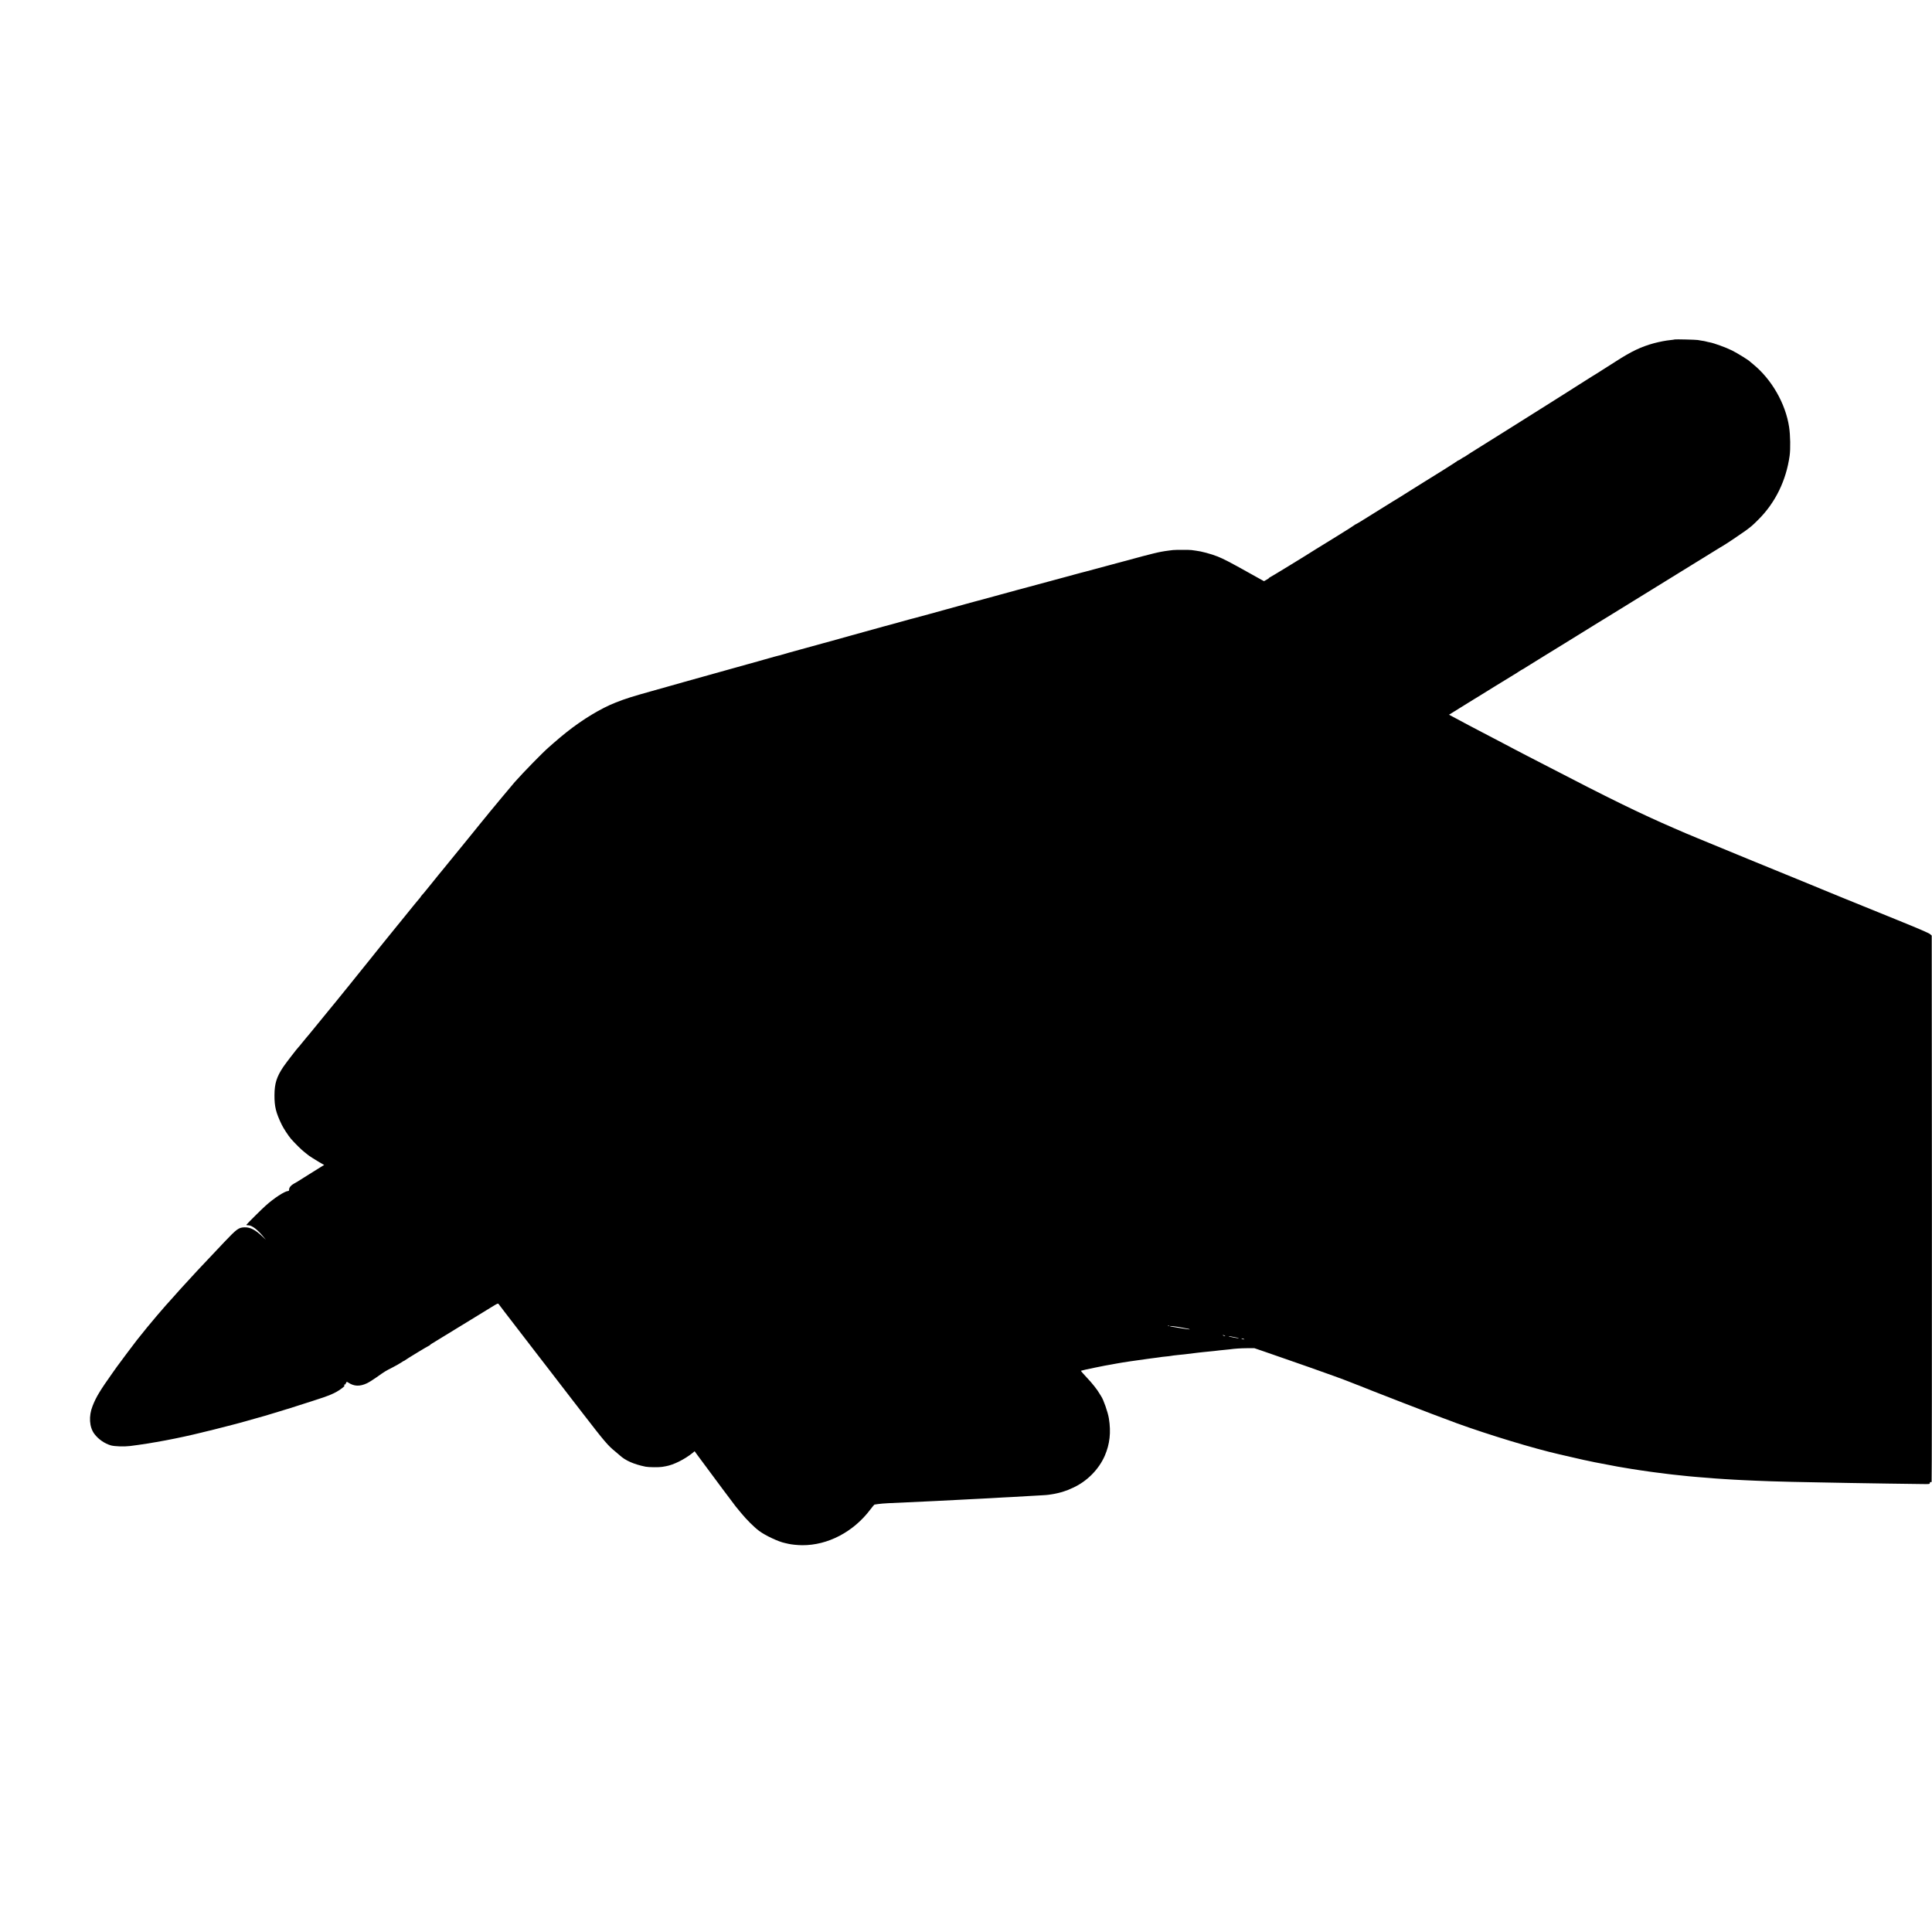
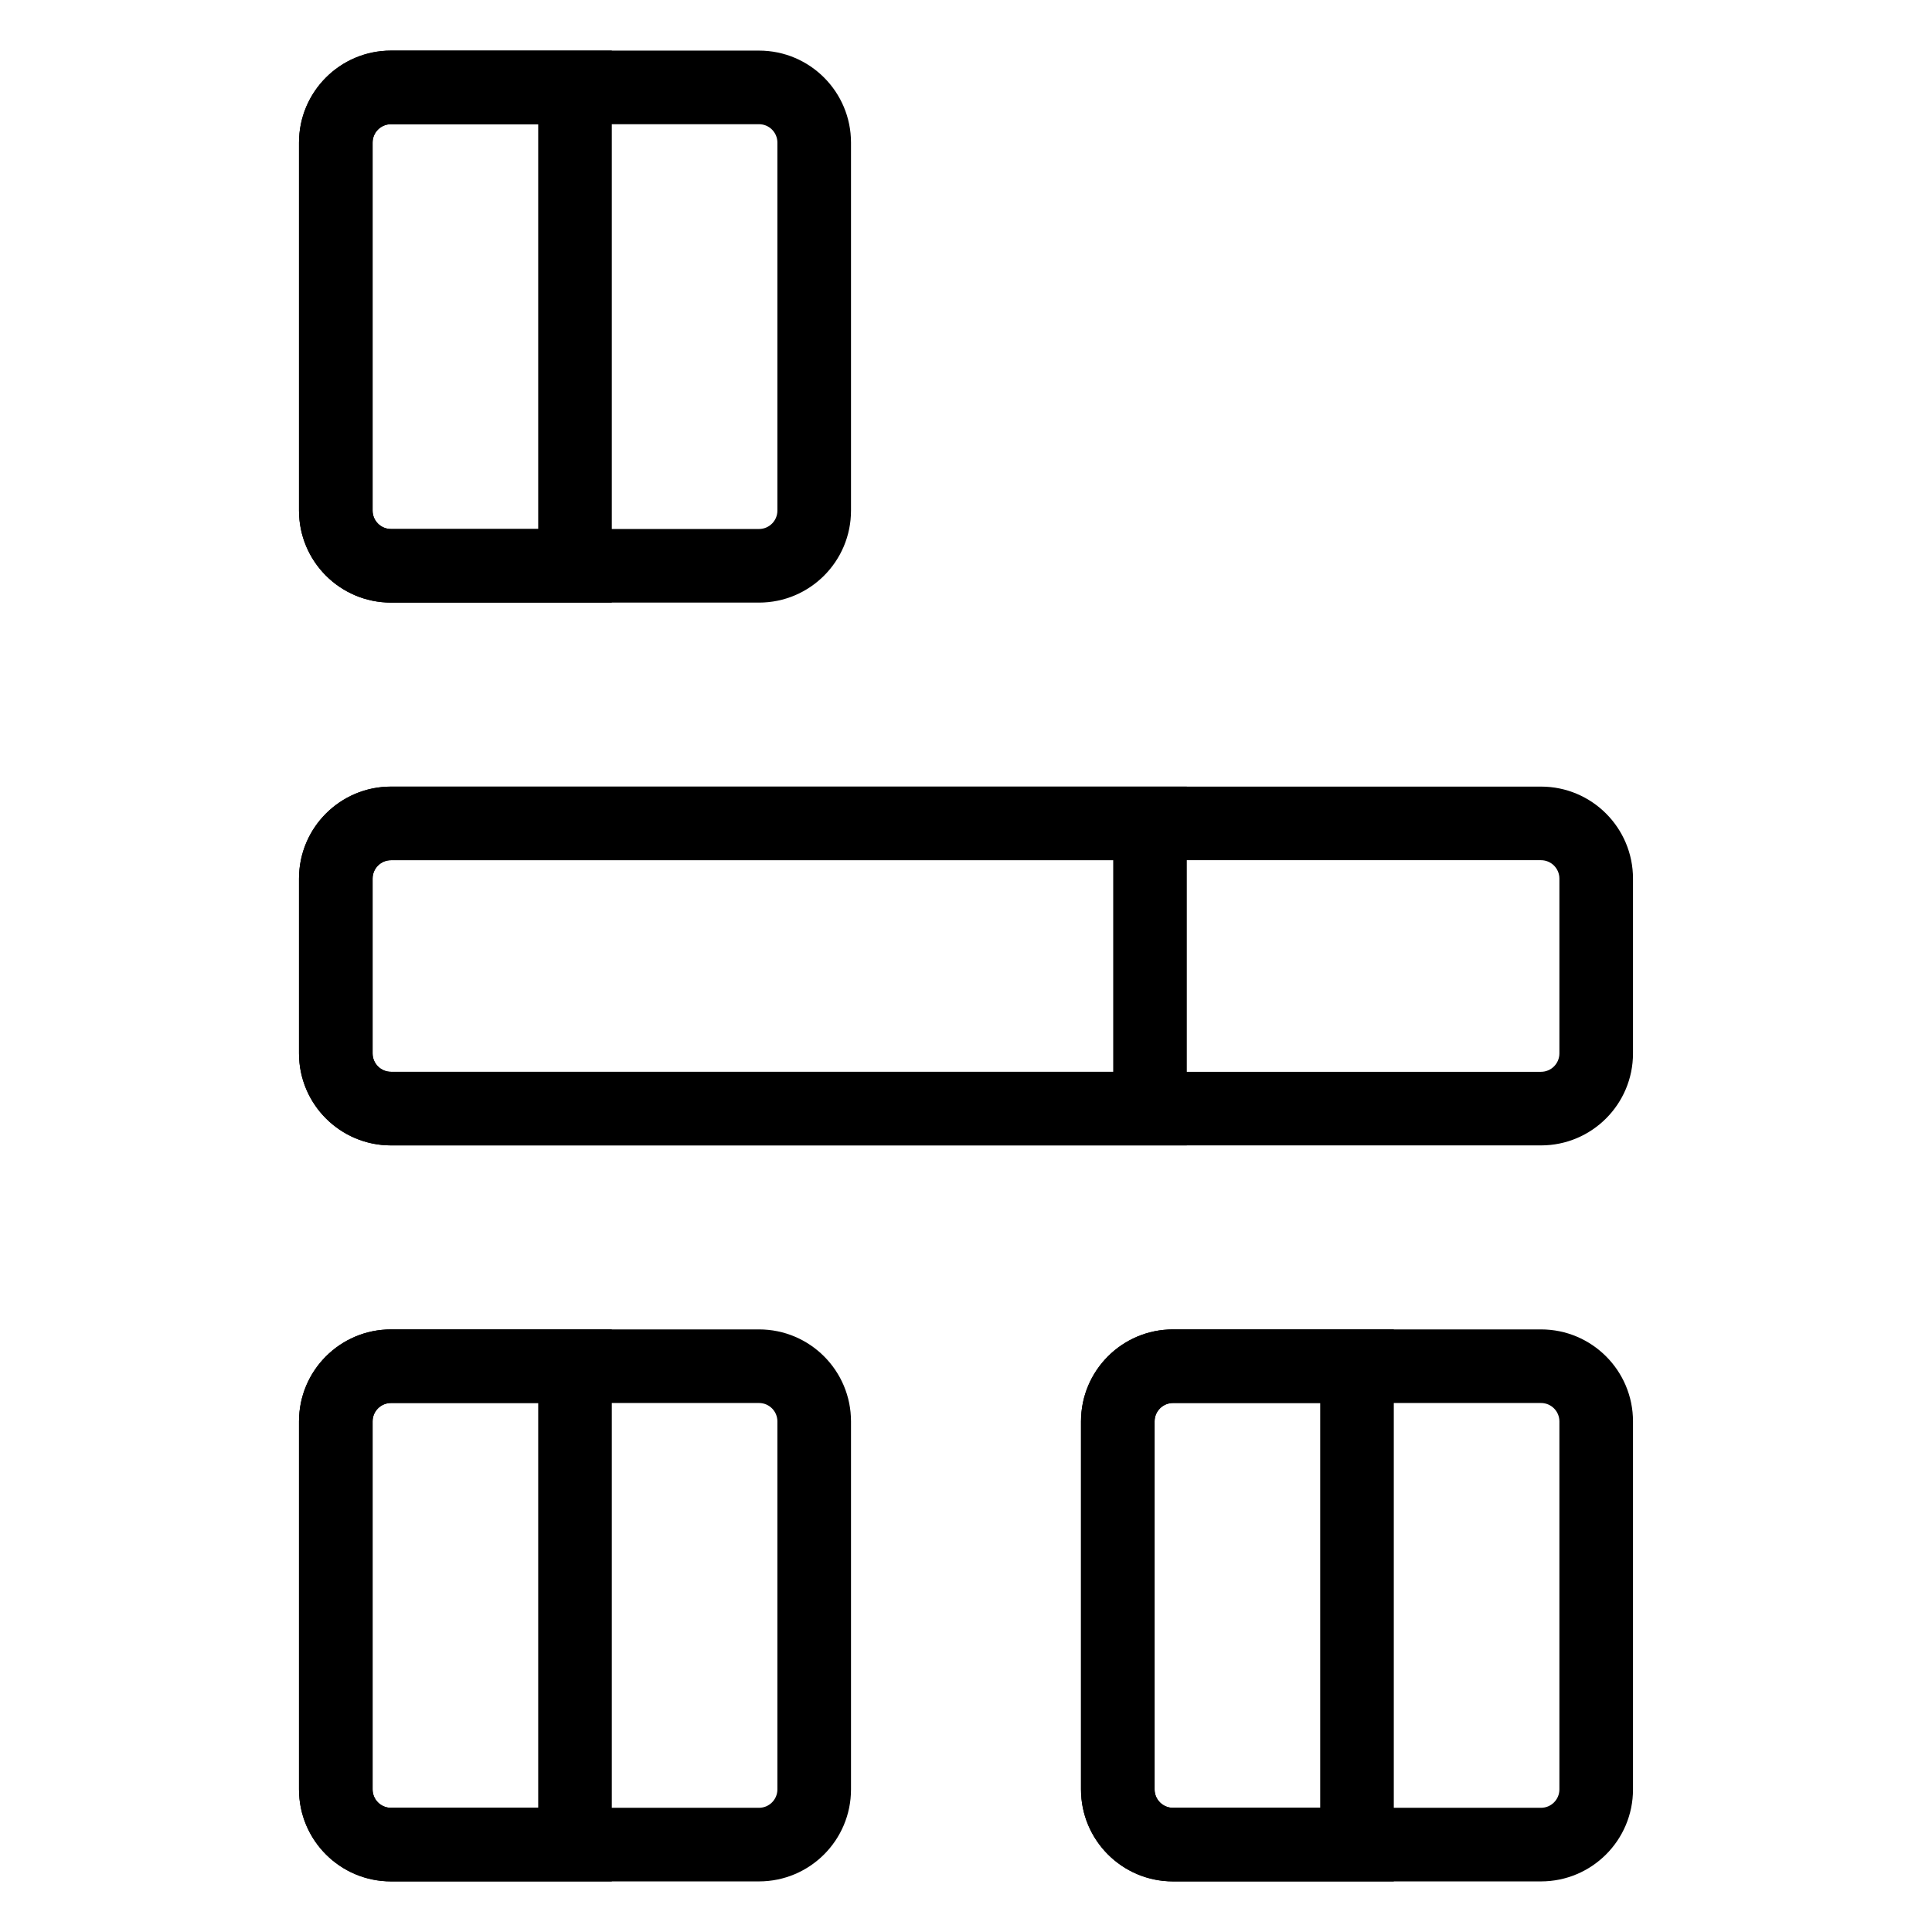
- <svg xmlns="http://www.w3.org/2000/svg" version="1.0" width="3440pt" height="3440pt" viewBox="0 0 3440 3440" preserveAspectRatio="xMidYMid meet">
-   <g transform="translate(0,3440) scale(0.1,-0.1)" fill="#000000" stroke="none">
-     <path d="M29819 28356 c-2 -2 -35 -7 -74 -11 -83 -8 -192 -29 -295 -56 -230 -63 -401 -144 -680 -324 -159 -102 -346 -221 -362 -230 -11 -5 -78 -48 -151 -94 -73 -46 -163 -104 -202 -128 -38 -25 -104 -66 -145 -92 -41 -27 -181 -115 -310 -196 -416 -261 -531 -334 -725 -456 -331 -208 -669 -420 -690 -432 -10 -7 -41 -27 -67 -44 -26 -18 -50 -33 -54 -33 -3 0 -25 -13 -49 -30 -24 -16 -48 -30 -53 -30 -6 0 -12 -3 -14 -8 -2 -6 -451 -289 -573 -362 -14 -8 -122 -76 -240 -150 -118 -74 -226 -142 -239 -150 -13 -8 -48 -29 -78 -47 -29 -17 -96 -59 -148 -92 -89 -56 -174 -109 -429 -267 -57 -35 -107 -64 -111 -64 -5 0 -10 -4 -12 -8 -1 -4 -145 -95 -318 -202 -173 -106 -337 -208 -365 -225 -184 -118 -818 -505 -825 -505 -6 0 -10 -3 -10 -7 0 -5 -21 -20 -48 -35 l-47 -26 -260 145 c-351 196 -452 249 -570 296 -110 44 -289 92 -381 102 -32 4 -68 9 -79 11 -24 5 -288 5 -330 0 -16 -2 -52 -7 -80 -10 -27 -3 -60 -8 -71 -10 -12 -3 -38 -7 -57 -10 -45 -7 -211 -47 -337 -81 -52 -14 -147 -40 -210 -57 -63 -17 -162 -43 -220 -59 -58 -15 -116 -31 -130 -35 -62 -16 -400 -107 -450 -121 -30 -8 -62 -16 -70 -18 -8 -2 -67 -18 -130 -35 -63 -17 -137 -37 -165 -45 -74 -19 -433 -116 -648 -175 -103 -28 -195 -53 -205 -55 -19 -5 -163 -44 -297 -81 -49 -14 -139 -38 -200 -55 -60 -16 -117 -32 -125 -34 -8 -2 -42 -11 -75 -20 -33 -8 -67 -17 -75 -20 -16 -4 -124 -34 -150 -41 -47 -12 -311 -85 -340 -94 -19 -6 -143 -40 -275 -76 -132 -36 -265 -72 -295 -80 -30 -8 -63 -17 -74 -19 -18 -4 -210 -57 -365 -101 -46 -13 -93 -26 -105 -28 -19 -5 -241 -66 -361 -100 -27 -8 -126 -36 -220 -61 -93 -26 -242 -67 -330 -92 -88 -25 -167 -46 -175 -48 -17 -4 -23 -5 -400 -110 -151 -41 -295 -82 -320 -90 -25 -8 -56 -17 -70 -19 -14 -3 -50 -12 -80 -21 -30 -9 -62 -18 -70 -20 -8 -2 -53 -15 -100 -28 -47 -13 -94 -27 -105 -30 -11 -2 -103 -28 -205 -57 -102 -29 -198 -56 -215 -60 -31 -8 -75 -20 -555 -155 -151 -43 -304 -85 -340 -95 -36 -10 -155 -44 -265 -75 -110 -31 -254 -72 -320 -90 -357 -100 -465 -134 -640 -203 -260 -101 -587 -298 -880 -531 -38 -31 -72 -58 -75 -61 -3 -3 -30 -25 -60 -50 -30 -25 -75 -63 -100 -86 -25 -23 -63 -57 -85 -75 -97 -83 -446 -440 -600 -614 -38 -43 -414 -494 -450 -539 -16 -21 -37 -46 -45 -56 -8 -10 -27 -33 -42 -51 -14 -19 -35 -44 -45 -55 -10 -12 -30 -37 -45 -55 -14 -19 -63 -79 -108 -134 -45 -55 -127 -156 -183 -225 -136 -167 -131 -161 -142 -174 -6 -6 -57 -69 -115 -141 -57 -71 -107 -132 -110 -135 -3 -3 -31 -36 -62 -75 -31 -38 -96 -120 -146 -181 -50 -62 -98 -122 -109 -134 -10 -13 -30 -37 -46 -53 -15 -17 -27 -33 -27 -36 0 -3 -15 -22 -33 -42 -17 -20 -45 -54 -62 -74 -16 -21 -34 -43 -40 -49 -8 -9 -161 -198 -235 -290 -8 -11 -29 -35 -45 -55 -39 -46 -86 -105 -240 -296 -32 -40 -56 -71 -140 -174 -38 -48 -83 -104 -100 -125 -34 -44 -129 -161 -154 -191 -21 -25 -162 -201 -221 -275 -25 -31 -61 -77 -82 -101 -20 -24 -87 -107 -149 -184 -62 -77 -116 -142 -119 -145 -3 -3 -43 -52 -90 -110 -47 -58 -92 -114 -102 -125 -39 -48 -136 -165 -166 -203 -19 -22 -43 -51 -54 -64 -31 -37 -51 -61 -93 -113 -21 -28 -42 -52 -46 -55 -18 -15 -228 -287 -274 -355 -120 -179 -157 -298 -158 -505 -1 -203 25 -309 129 -525 32 -66 114 -191 163 -250 63 -73 190 -200 241 -238 30 -23 57 -45 60 -48 11 -12 129 -88 208 -134 l84 -48 -36 -21 c-20 -11 -122 -75 -226 -141 -105 -66 -203 -128 -218 -137 -15 -9 -41 -24 -58 -33 -49 -25 -87 -70 -86 -103 0 -21 -4 -28 -21 -29 -62 -5 -248 -126 -397 -260 -64 -57 -314 -304 -337 -334 -11 -13 -7 -15 28 -16 66 -1 164 -76 272 -208 l41 -50 -64 61 c-127 119 -215 163 -315 161 -105 -3 -138 -27 -362 -263 -186 -196 -348 -368 -404 -428 -35 -38 -75 -81 -89 -95 -14 -14 -70 -75 -125 -136 -55 -60 -111 -122 -125 -136 -14 -15 -40 -44 -59 -65 -18 -22 -66 -74 -105 -118 -134 -148 -140 -155 -287 -326 -106 -124 -251 -300 -324 -394 -16 -21 -35 -44 -40 -50 -11 -11 -326 -432 -357 -476 -10 -14 -42 -59 -71 -100 -227 -320 -296 -435 -358 -593 -72 -181 -59 -377 31 -498 71 -95 182 -172 295 -205 65 -18 234 -24 340 -11 387 48 861 137 1280 241 6 2 24 6 40 10 17 4 48 12 70 17 22 5 49 12 60 14 27 6 233 59 375 96 63 17 120 32 125 33 32 8 416 116 445 125 14 5 50 16 80 24 30 9 109 33 175 53 66 21 125 39 130 40 10 1 39 11 235 74 36 12 142 45 235 75 303 96 405 139 513 219 53 39 62 50 51 62 -9 12 -9 13 2 9 9 -3 19 6 28 25 13 31 13 31 40 14 105 -70 207 -74 336 -13 34 16 111 64 171 107 150 106 155 109 279 172 61 31 131 71 156 88 26 18 50 32 53 32 4 0 12 5 19 11 21 18 417 259 427 259 4 0 10 4 12 8 2 4 19 17 38 29 38 22 596 364 770 471 58 36 125 77 150 92 25 15 92 56 150 92 105 64 106 65 122 44 9 -12 56 -73 104 -137 206 -268 449 -583 584 -759 80 -103 156 -202 170 -220 32 -42 404 -525 435 -565 13 -16 104 -133 201 -260 392 -508 449 -575 584 -684 25 -20 58 -49 75 -64 101 -93 250 -159 460 -202 52 -11 241 -13 297 -3 29 5 60 11 68 12 136 25 326 120 467 232 l41 34 53 -73 c167 -226 244 -330 443 -597 122 -162 228 -304 237 -315 9 -11 52 -63 95 -115 96 -117 228 -249 320 -318 107 -81 345 -193 459 -216 11 -3 41 -9 66 -15 59 -13 160 -23 242 -24 456 -3 914 237 1214 636 37 48 69 87 72 87 3 0 33 4 66 10 33 5 114 12 180 15 200 8 479 21 650 30 50 3 144 7 210 10 142 6 278 13 395 20 47 3 132 7 190 10 58 3 148 7 200 10 52 3 138 7 190 10 52 3 138 7 190 11 52 3 131 7 175 9 192 10 285 15 350 20 39 3 117 7 175 10 58 3 116 7 130 10 14 3 41 7 60 9 55 7 180 37 216 52 19 8 35 14 36 13 6 -1 47 16 125 52 248 113 458 326 564 569 90 208 113 417 73 665 -18 111 -97 337 -138 395 -6 8 -17 26 -25 40 -38 70 -137 195 -234 296 -59 62 -104 115 -100 117 15 9 451 99 548 113 17 3 53 9 81 15 94 18 394 63 559 84 22 3 56 7 75 10 19 3 58 7 85 11 28 3 57 7 65 9 8 2 44 7 80 10 66 6 83 8 155 20 22 3 63 8 90 10 28 2 73 6 100 10 65 8 200 25 245 30 19 2 64 7 100 11 36 3 76 7 90 9 14 2 59 6 100 10 41 4 83 9 93 11 10 1 50 6 90 9 39 3 83 8 97 10 84 12 191 19 305 20 l130 0 170 -58 c93 -32 273 -95 400 -139 126 -44 311 -108 410 -143 270 -94 649 -232 700 -254 25 -11 138 -55 145 -57 3 0 16 -5 30 -11 46 -20 403 -160 590 -232 102 -39 194 -75 205 -80 11 -5 36 -14 55 -21 19 -7 49 -18 65 -25 61 -26 675 -259 835 -317 571 -207 1375 -451 1825 -553 33 -8 137 -32 230 -53 94 -22 188 -43 210 -48 22 -4 42 -8 45 -9 7 -2 108 -24 140 -30 48 -10 385 -74 415 -79 17 -3 73 -12 125 -21 52 -9 106 -18 120 -20 14 -2 84 -13 155 -24 72 -11 153 -23 180 -26 28 -4 61 -8 75 -10 45 -7 184 -24 245 -31 33 -3 67 -8 75 -9 8 -2 51 -6 95 -10 44 -4 87 -9 95 -10 8 -2 51 -6 95 -10 44 -3 94 -8 110 -10 17 -2 71 -6 120 -10 50 -3 108 -8 130 -10 22 -3 76 -7 120 -10 44 -2 112 -7 150 -10 39 -2 120 -7 180 -11 61 -3 139 -7 175 -9 36 -2 137 -7 225 -10 88 -3 207 -8 265 -10 153 -6 520 -14 870 -20 168 -3 406 -8 530 -10 124 -2 434 -7 690 -11 256 -3 525 -7 598 -8 122 -2 132 -1 132 16 0 16 11 23 33 19 4 0 6 2189 5 4865 l-3 4866 -30 26 c-19 18 -222 105 -570 246 -797 323 -1314 534 -1365 556 -25 10 -83 34 -130 54 -367 149 -821 336 -1180 483 -747 307 -885 364 -905 373 -11 5 -49 21 -85 36 -36 14 -78 32 -95 39 -16 7 -115 50 -220 95 -617 267 -1161 533 -2310 1130 -71 37 -211 109 -310 160 -99 51 -207 107 -240 125 -33 18 -114 61 -180 95 -66 35 -160 84 -210 110 -49 26 -148 78 -220 115 -71 37 -161 84 -200 105 -88 47 -201 107 -282 151 l-63 33 68 42 c37 23 92 57 122 76 30 19 98 61 150 93 52 32 106 65 120 74 14 9 33 20 43 26 9 5 148 91 307 190 160 99 310 191 333 204 23 13 68 41 100 63 32 21 60 38 63 38 3 0 35 20 72 44 37 23 168 105 292 181 124 76 299 184 390 240 391 242 559 345 618 382 35 21 83 50 105 64 23 14 132 82 242 149 110 68 245 151 300 185 92 57 480 297 1198 739 153 94 290 179 305 188 15 10 41 25 57 34 48 27 303 198 390 261 112 82 128 96 237 205 300 300 492 695 553 1133 17 120 13 364 -9 510 -63 420 -313 855 -646 1124 -25 20 -47 39 -50 42 -17 22 -222 149 -319 198 -110 55 -326 133 -401 146 -19 3 -48 10 -65 15 -16 5 -50 11 -75 14 -25 3 -56 9 -70 12 -27 6 -405 15 -411 10z m-9002 -17562 c-3 -3 -12 -4 -19 -1 -8 3 -5 6 6 6 11 1 17 -2 13 -5z m188 -25 c33 -6 65 -12 70 -13 6 -2 31 -6 58 -11 26 -4 49 -10 52 -14 2 -4 -55 3 -128 15 -73 13 -152 26 -177 29 -24 3 -47 9 -50 12 -6 7 96 -4 175 -18z m800 -149 c13 -6 15 -9 5 -9 -8 0 -22 4 -30 9 -18 12 -2 12 25 0z m188 -31 c37 -6 66 -13 63 -16 -6 -6 -167 24 -175 33 -3 4 5 4 19 1 14 -3 56 -11 93 -18z m152 -29 c13 -5 14 -9 5 -9 -8 0 -24 4 -35 9 -13 5 -14 9 -5 9 8 0 24 -4 35 -9z" />
-   </g>
+ <svg xmlns="http://www.w3.org/2000/svg" width="420" height="420" viewBox="0 0 420 420" fill="none">
+   <path fill-rule="evenodd" clip-rule="evenodd" d="M335 187H85C82.791 187 81 188.791 81 191V229C81 231.209 82.791 233 85 233H335C337.209 233 339 231.209 339 229V191C339 188.791 337.209 187 335 187ZM85 171C73.954 171 65 179.954 65 191V229C65 240.046 73.954 249 85 249H335C346.046 249 355 240.046 355 229V191C355 179.954 346.046 171 335 171H85Z" fill="black" />
+   <path fill-rule="evenodd" clip-rule="evenodd" d="M242 187H85C82.791 187 81 188.791 81 191V229C81 231.209 82.791 233 85 233H242V187ZM85 171C73.954 171 65 179.954 65 191V229C65 240.046 73.954 249 85 249H258V171H85Z" fill="black" />
+   <path fill-rule="evenodd" clip-rule="evenodd" d="M165 27H85C82.791 27 81 28.791 81 31V111C81 113.209 82.791 115 85 115H165C167.209 115 169 113.209 169 111V31C169 28.791 167.209 27 165 27ZM85 11C73.954 11 65 19.954 65 31V111C65 122.046 73.954 131 85 131H165C176.046 131 185 122.046 185 111V31C185 19.954 176.046 11 165 11H85Z" fill="black" />
+   <path fill-rule="evenodd" clip-rule="evenodd" d="M117 27H85C82.791 27 81 28.791 81 31V111C81 113.209 82.791 115 85 115H117V27ZM85 11C73.954 11 65 19.954 65 31V111C65 122.046 73.954 131 85 131H133V11H85Z" fill="black" />
+   <path fill-rule="evenodd" clip-rule="evenodd" d="M165 305H85C82.791 305 81 306.791 81 309V389C81 391.209 82.791 393 85 393H165C167.209 393 169 391.209 169 389V309C169 306.791 167.209 305 165 305ZM85 289C73.954 289 65 297.954 65 309V389C65 400.046 73.954 409 85 409H165C176.046 409 185 400.046 185 389V309C185 297.954 176.046 289 165 289H85Z" fill="black" />
+   <path fill-rule="evenodd" clip-rule="evenodd" d="M117 305H85C82.791 305 81 306.791 81 309V389C81 391.209 82.791 393 85 393H117V305ZM85 289C73.954 289 65 297.954 65 309V389C65 400.046 73.954 409 85 409H133V289H85Z" fill="black" />
+   <path fill-rule="evenodd" clip-rule="evenodd" d="M335 305H255C252.791 305 251 306.791 251 309V389C251 391.209 252.791 393 255 393H335C337.209 393 339 391.209 339 389V309C339 306.791 337.209 305 335 305ZM255 289C243.954 289 235 297.954 235 309V389C235 400.046 243.954 409 255 409H335C346.046 409 355 400.046 355 389V309C355 297.954 346.046 289 335 289H255Z" fill="black" />
+   <path fill-rule="evenodd" clip-rule="evenodd" d="M287 305H255C252.791 305 251 306.791 251 309V389C251 391.209 252.791 393 255 393H287V305ZM255 289C243.954 289 235 297.954 235 309V389C235 400.046 243.954 409 255 409H303V289H255Z" fill="black" />
</svg>
